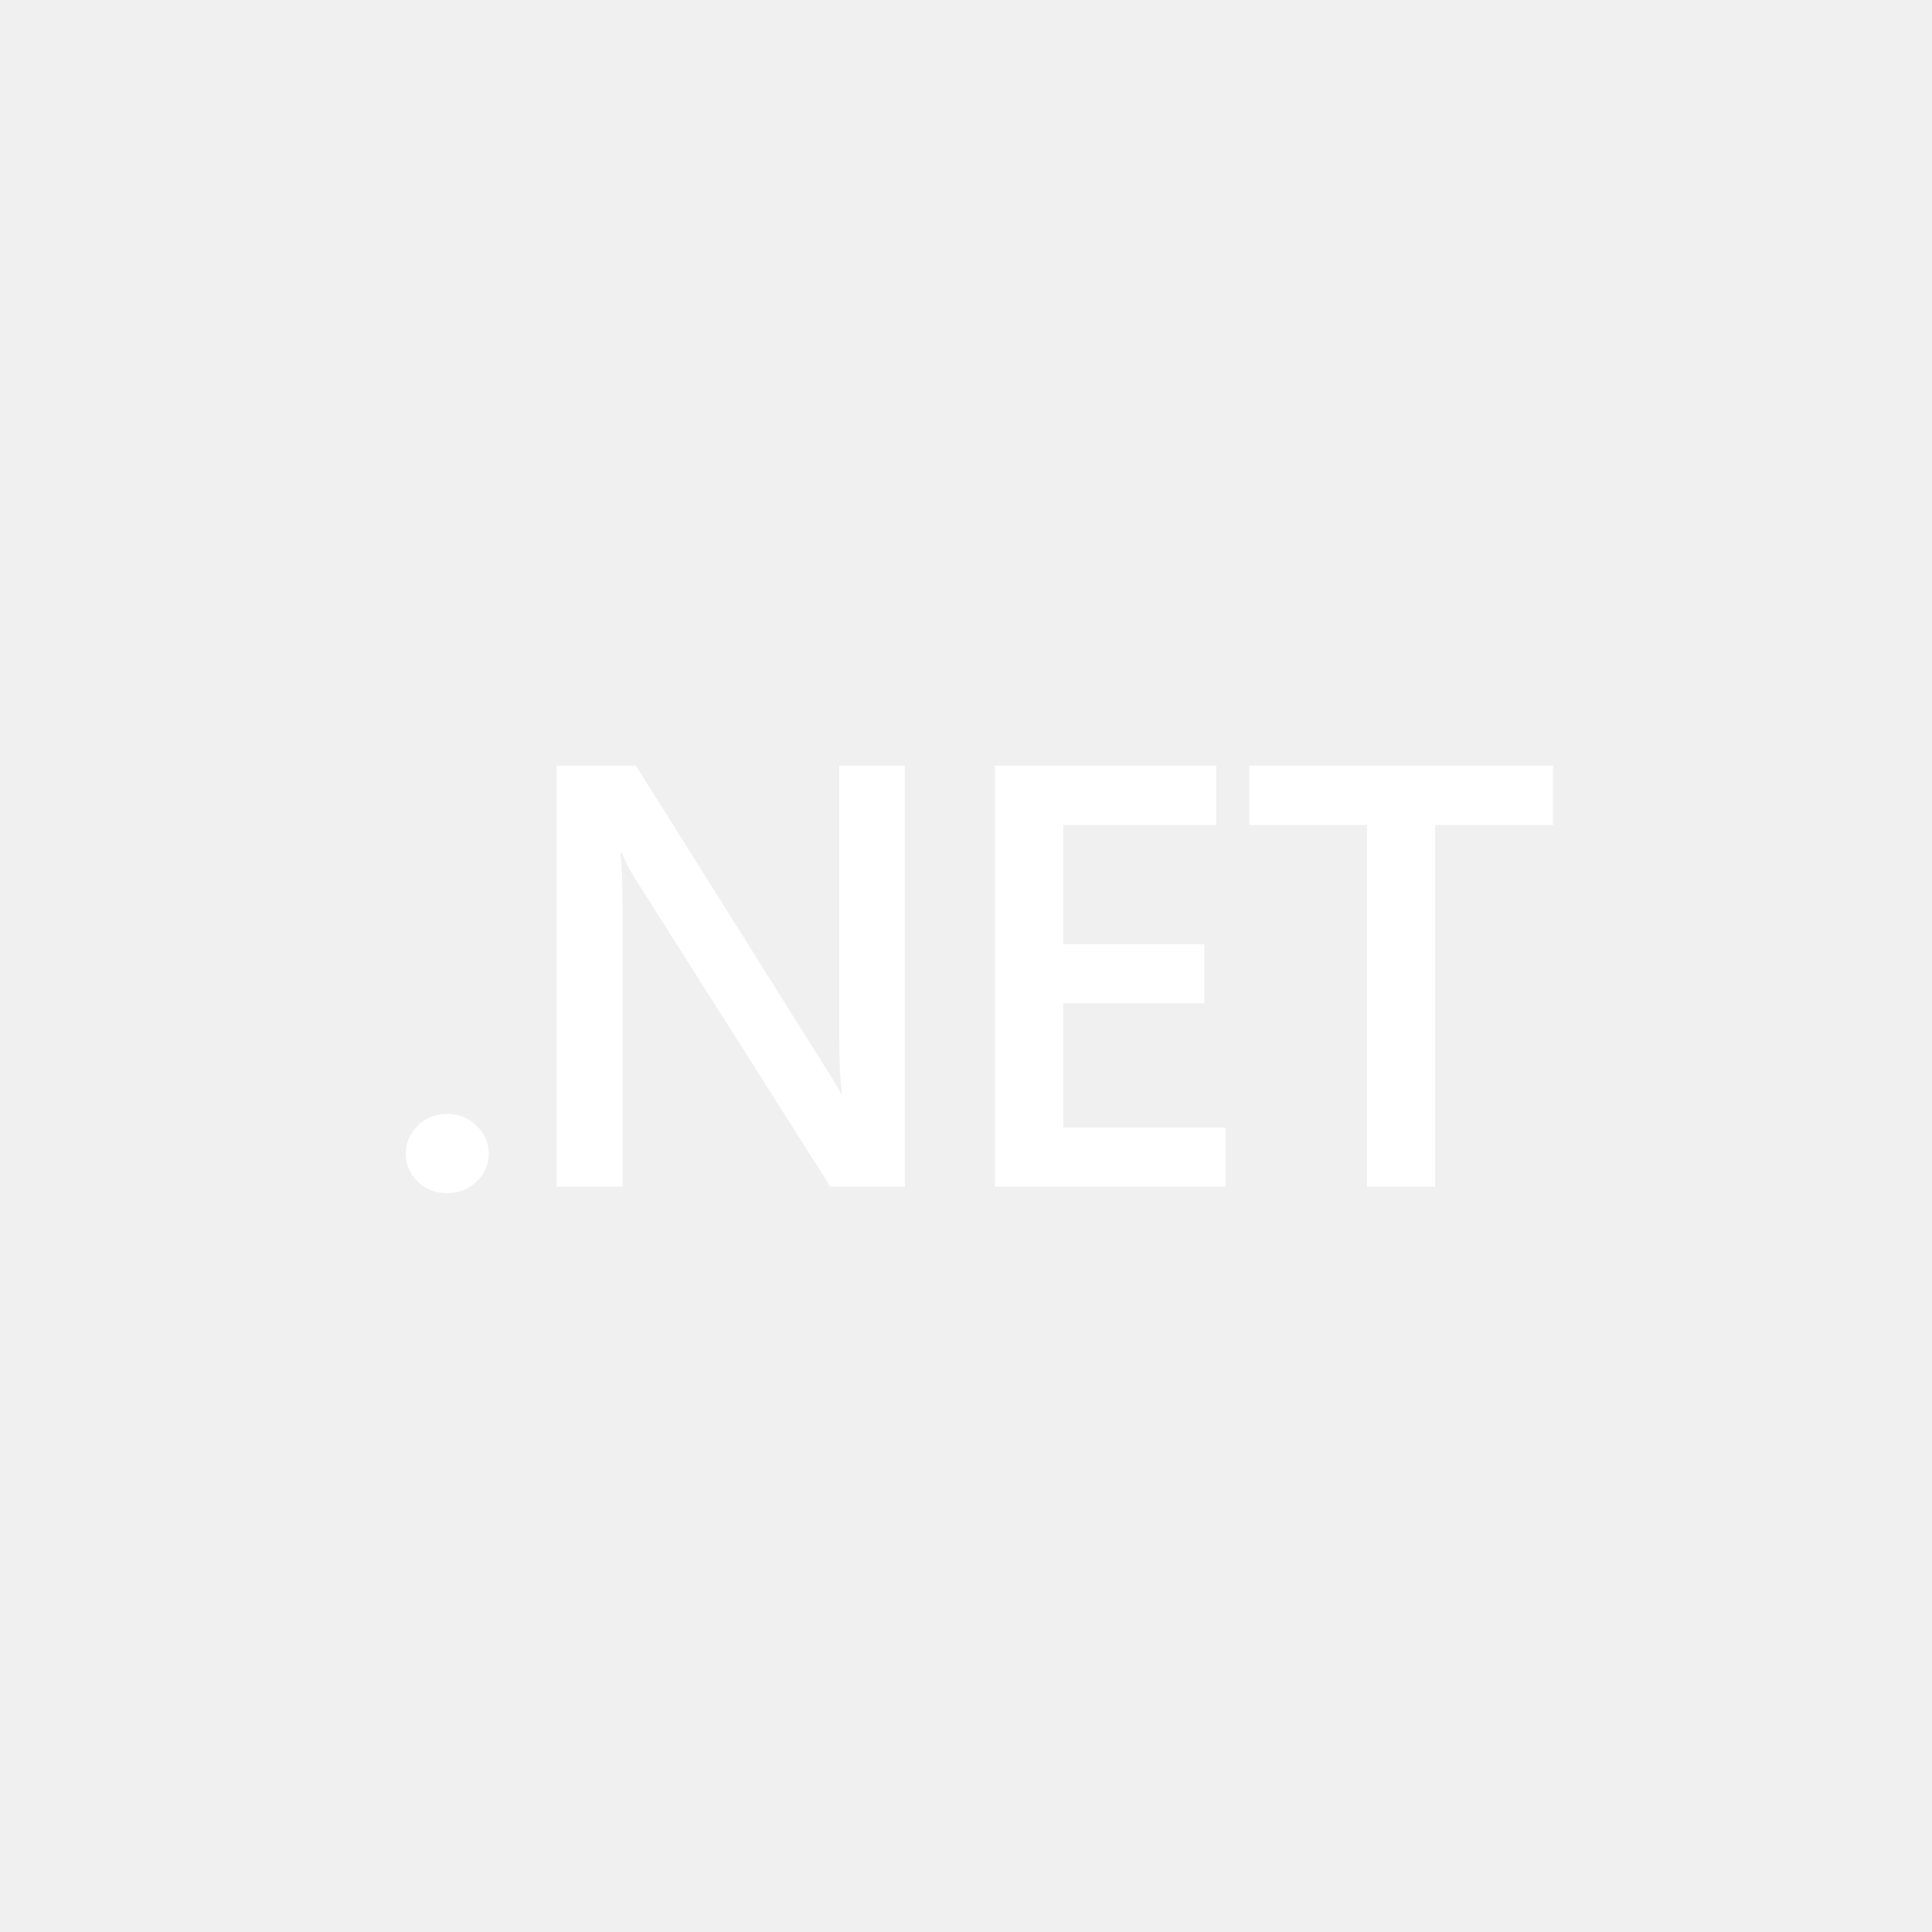
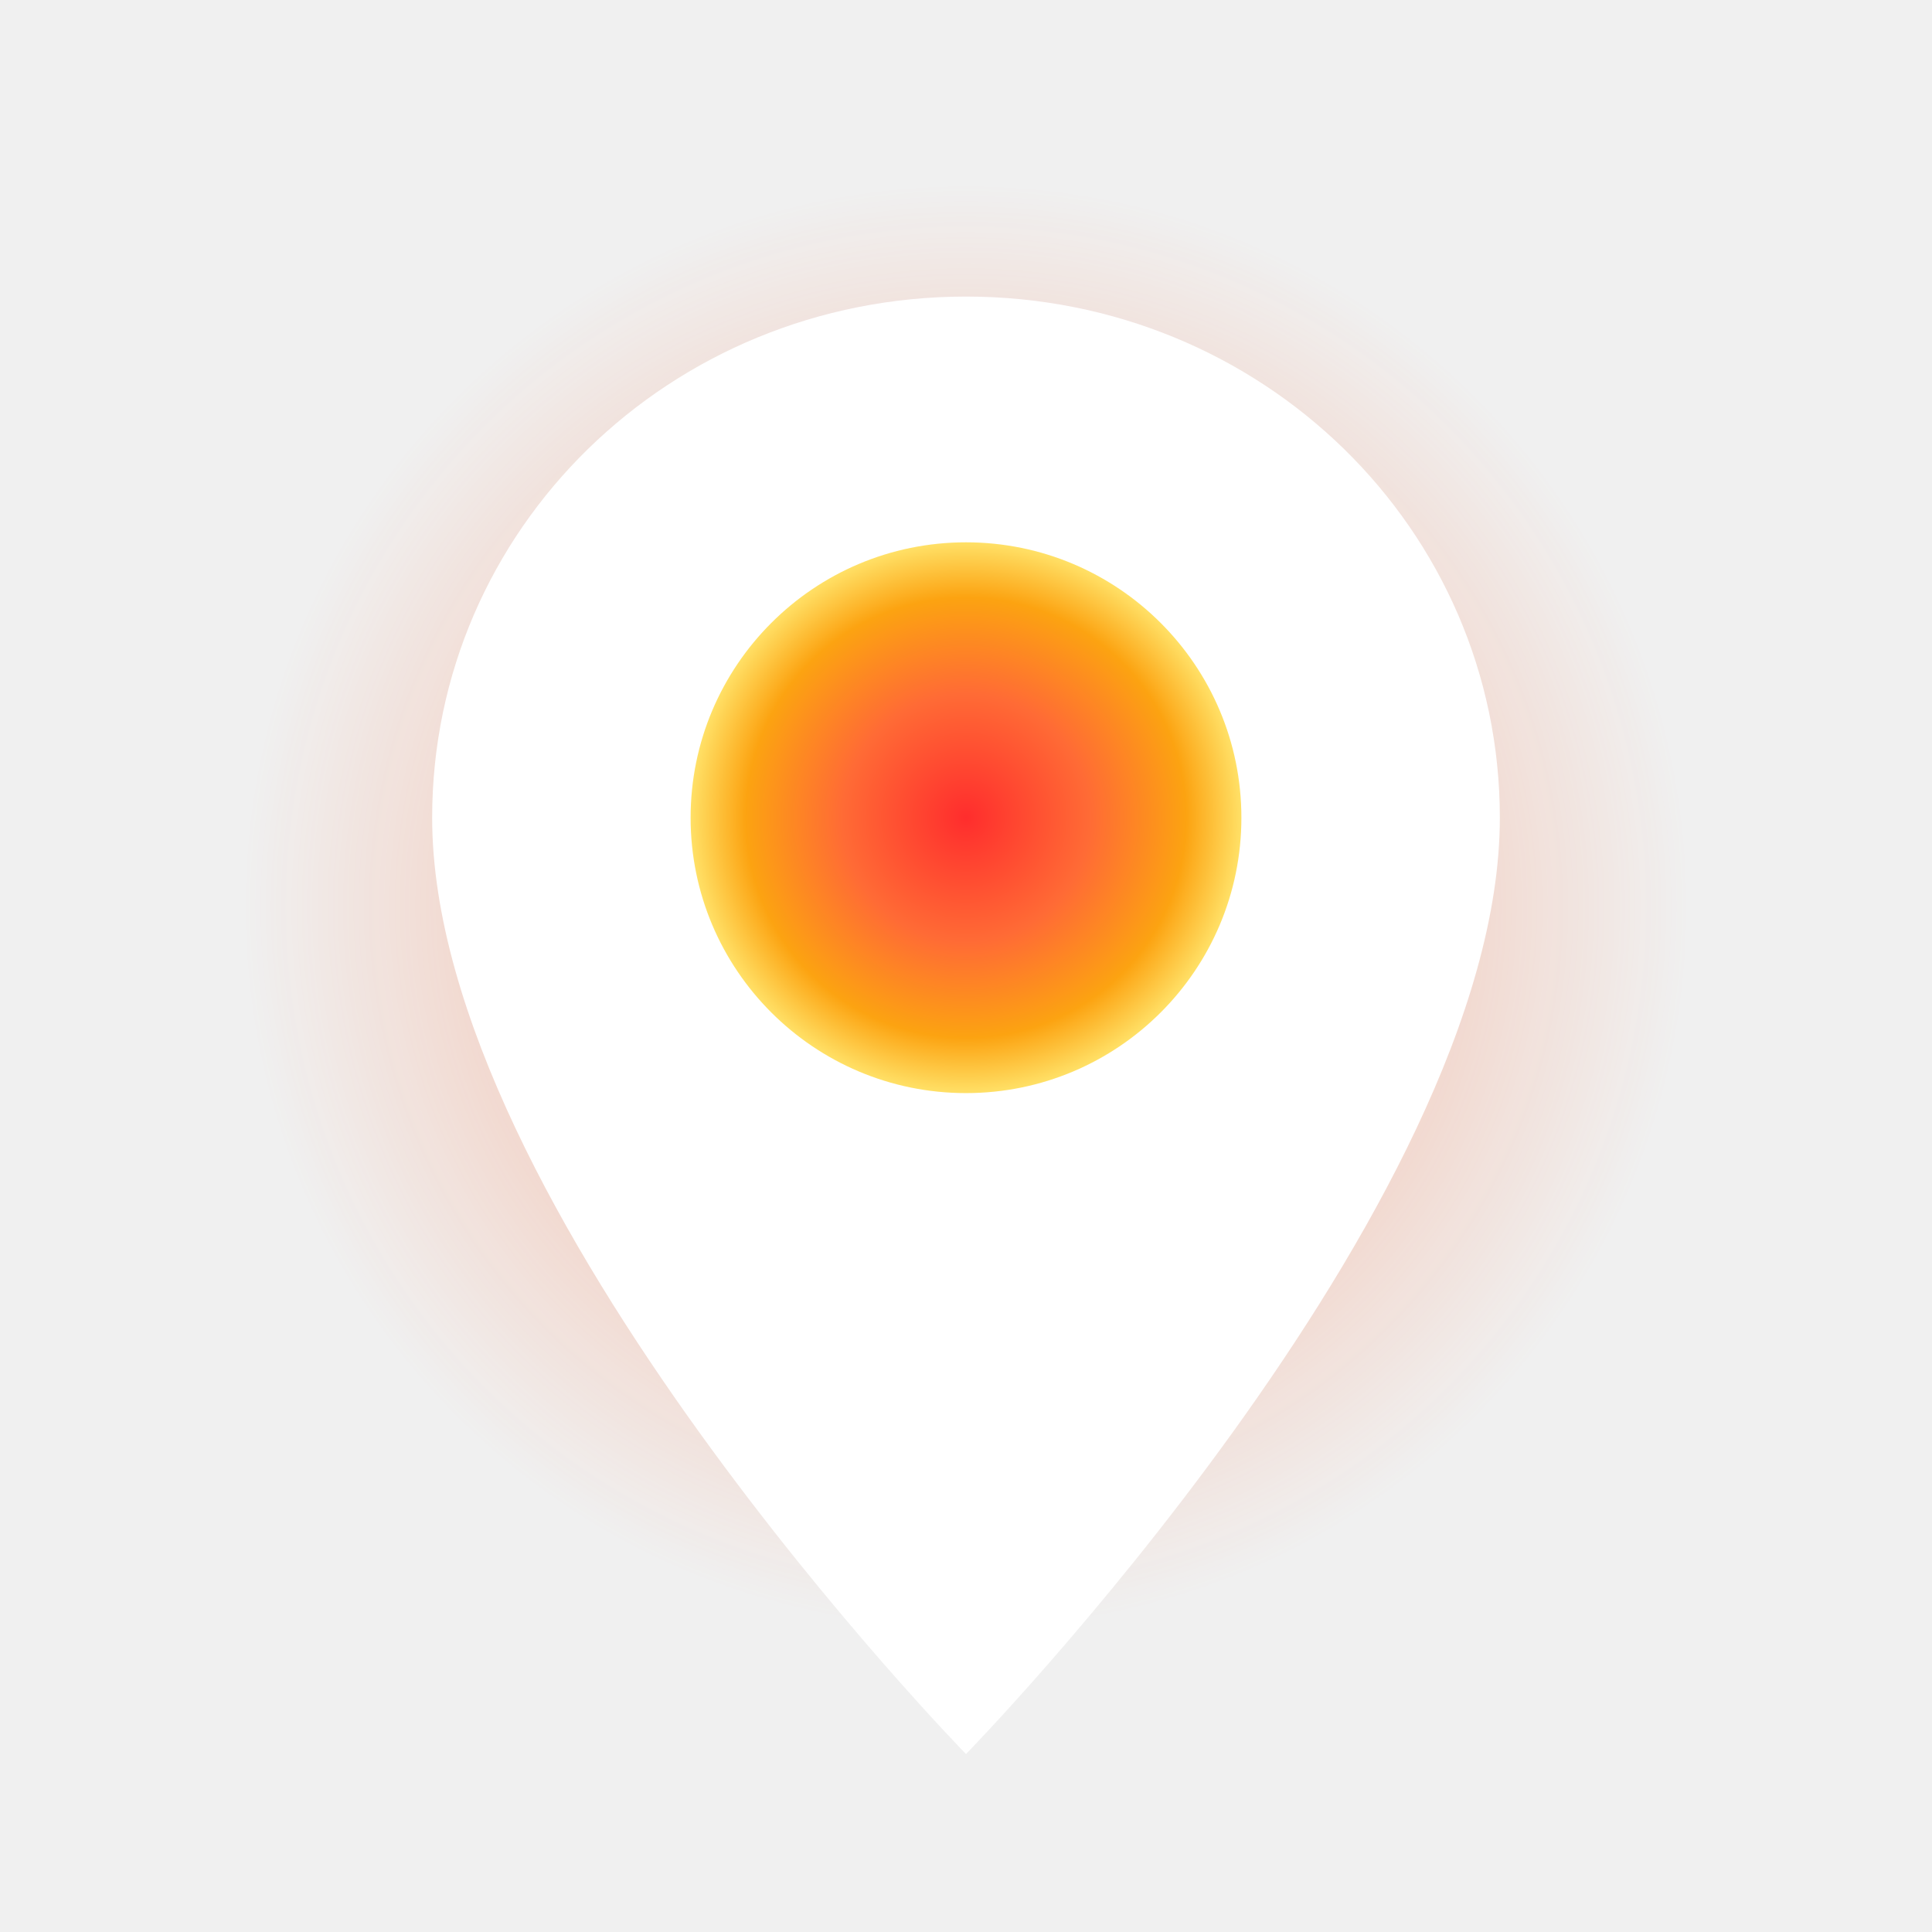
- <svg xmlns="http://www.w3.org/2000/svg" width="456" height="456" viewBox="0 0 456 456" version="1.1" xml:space="preserve" style="fill-rule:evenodd;clip-rule:evenodd;stroke-linejoin:round;stroke-miterlimit:2;">
-   <path d="m 105.5,281.609 c -2.703,0 -5.001,-0.9 -6.893,-2.702 -1.892,-1.848 -2.838,-4.042 -2.838,-6.582 0,-2.587 0.946,-4.804 2.838,-6.652 1.892,-1.848 4.19,-2.772 6.893,-2.772 2.748,0 5.068,0.924 6.96,2.772 1.937,1.848 2.906,4.064 2.906,6.652 0,2.54 -0.968,4.734 -2.906,6.582 -1.892,1.802 -4.212,2.702 -6.96,2.702 z" style="fill:#ffffff;fill-rule:nonzero;stroke-width:0.838" />
-   <path d="M 213.561,280.084 H 195.99 L 149.7,207.054 c -1.171,-1.848 -2.14,-3.765 -2.906,-5.751 h -0.406 c 0.361,2.125 0.541,6.675 0.541,13.65 v 65.132 h -15.543 v -99.36 h 18.719 l 44.737,71.298 c 1.892,2.957 3.109,4.989 3.649,6.098 h 0.27 c -0.45,-2.632 -0.676,-7.09 -0.676,-13.373 v -64.023 h 15.476 z" style="fill:#ffffff;fill-rule:nonzero;stroke-width:0.838" />
-   <path d="m 289.251,280.084 h -54.401 v -99.36 h 52.238 v 13.997 h -36.154 v 28.131 h 33.316 v 13.927 h -33.316 v 29.378 h 38.316 z" style="fill:#ffffff;fill-rule:nonzero;stroke-width:0.838" />
-   <path d="M 366.565,194.721 H 338.722 v 85.363 h -16.084 v -85.363 h -27.775 v -13.997 h 71.701 z" style="fill:#ffffff;fill-rule:nonzero;stroke-width:0.838" />
+ <svg xmlns="http://www.w3.org/2000/svg" width="456" height="456" viewBox="0 0 456 456" version="1.1">
+   <defs>
+     <radialGradient id="heat" cx="0.5" cy="0.5" r="0.5">
+       <stop offset="0" stop-color="#FF2D2D" />
+       <stop offset="0.45" stop-color="#FF6B35" />
+       <stop offset="0.8" stop-color="#FCA311" />
+       <stop offset="1" stop-color="#FFE066" />
+     </radialGradient>
+     <radialGradient id="glow" cx="0.5" cy="0.5" r="0.5">
+       <stop offset="0" stop-color="#FF6B35" stop-opacity="0.55" />
+       <stop offset="1" stop-color="#FF6B35" stop-opacity="0" />
+     </radialGradient>
+   </defs>
+   <circle cx="228" cy="214" r="170" fill="url(#glow)" />
+   <path d="M228 70c-70 0-126 55-126 123 0 92 126 221 126 221s126-129 126-221c0-68-56-123-126-123z" fill="#FFFFFF" />
+   <circle cx="228" cy="193" r="65" fill="url(#heat)" />
</svg>
